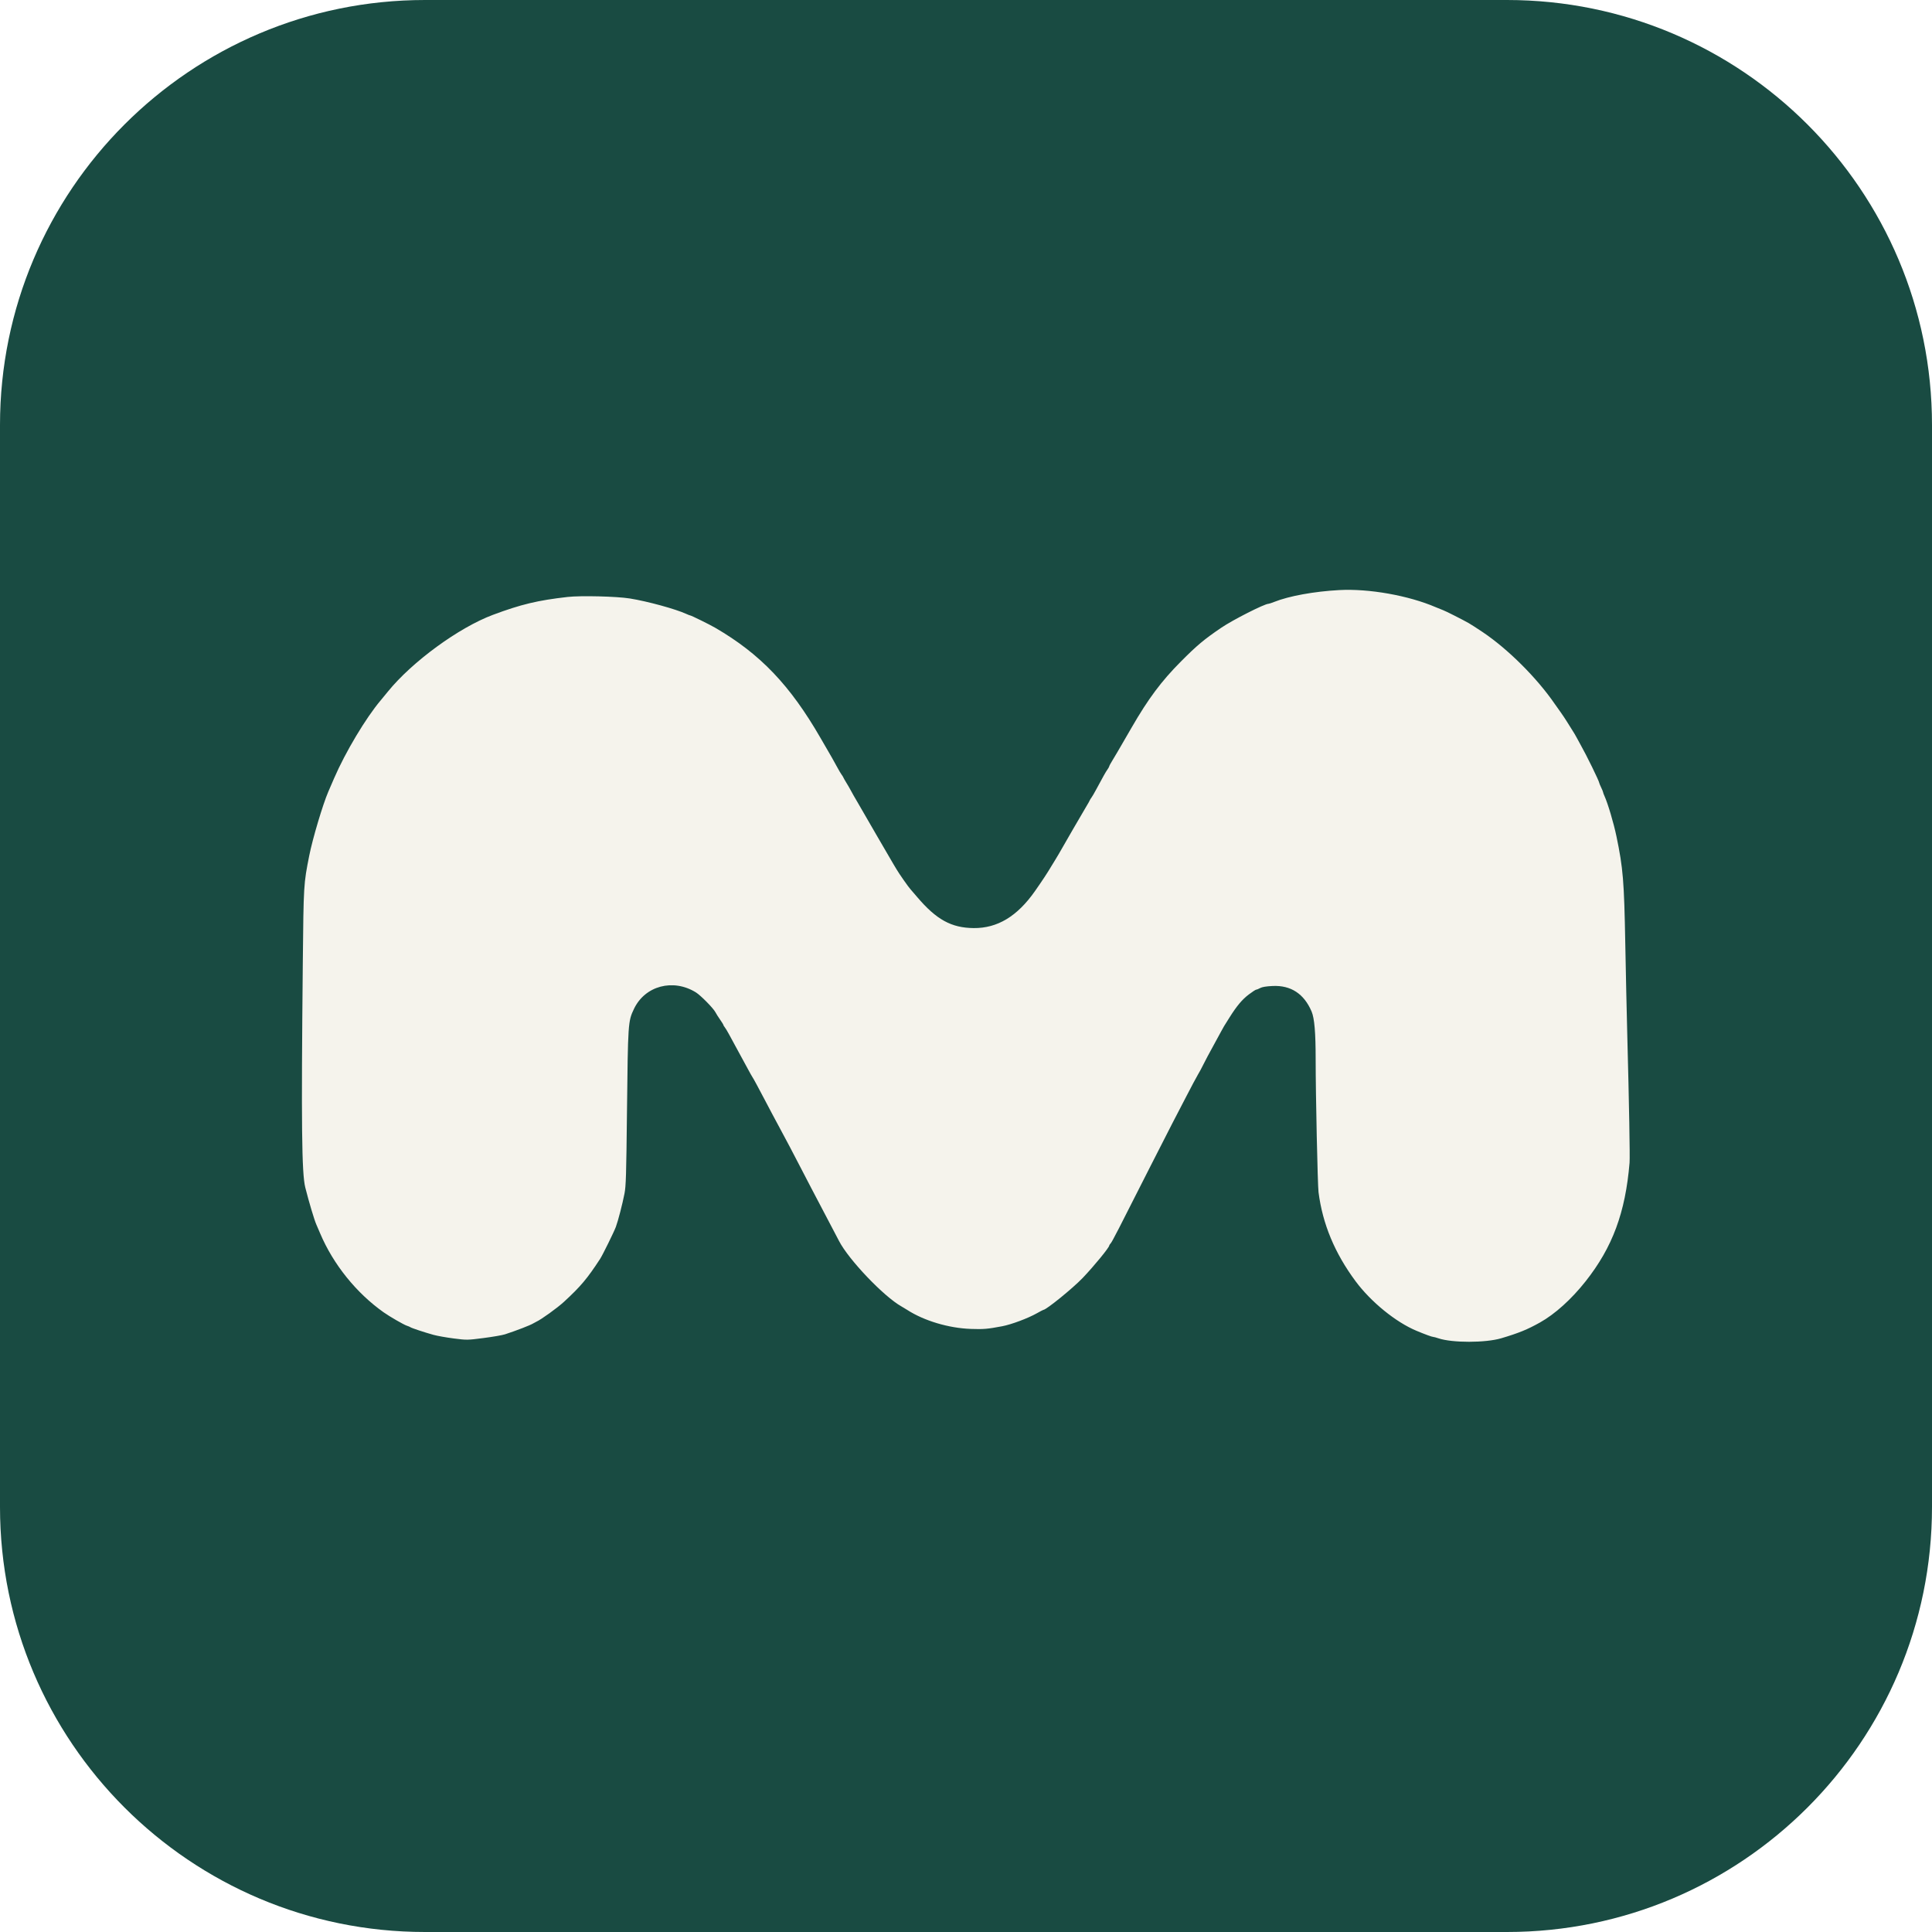
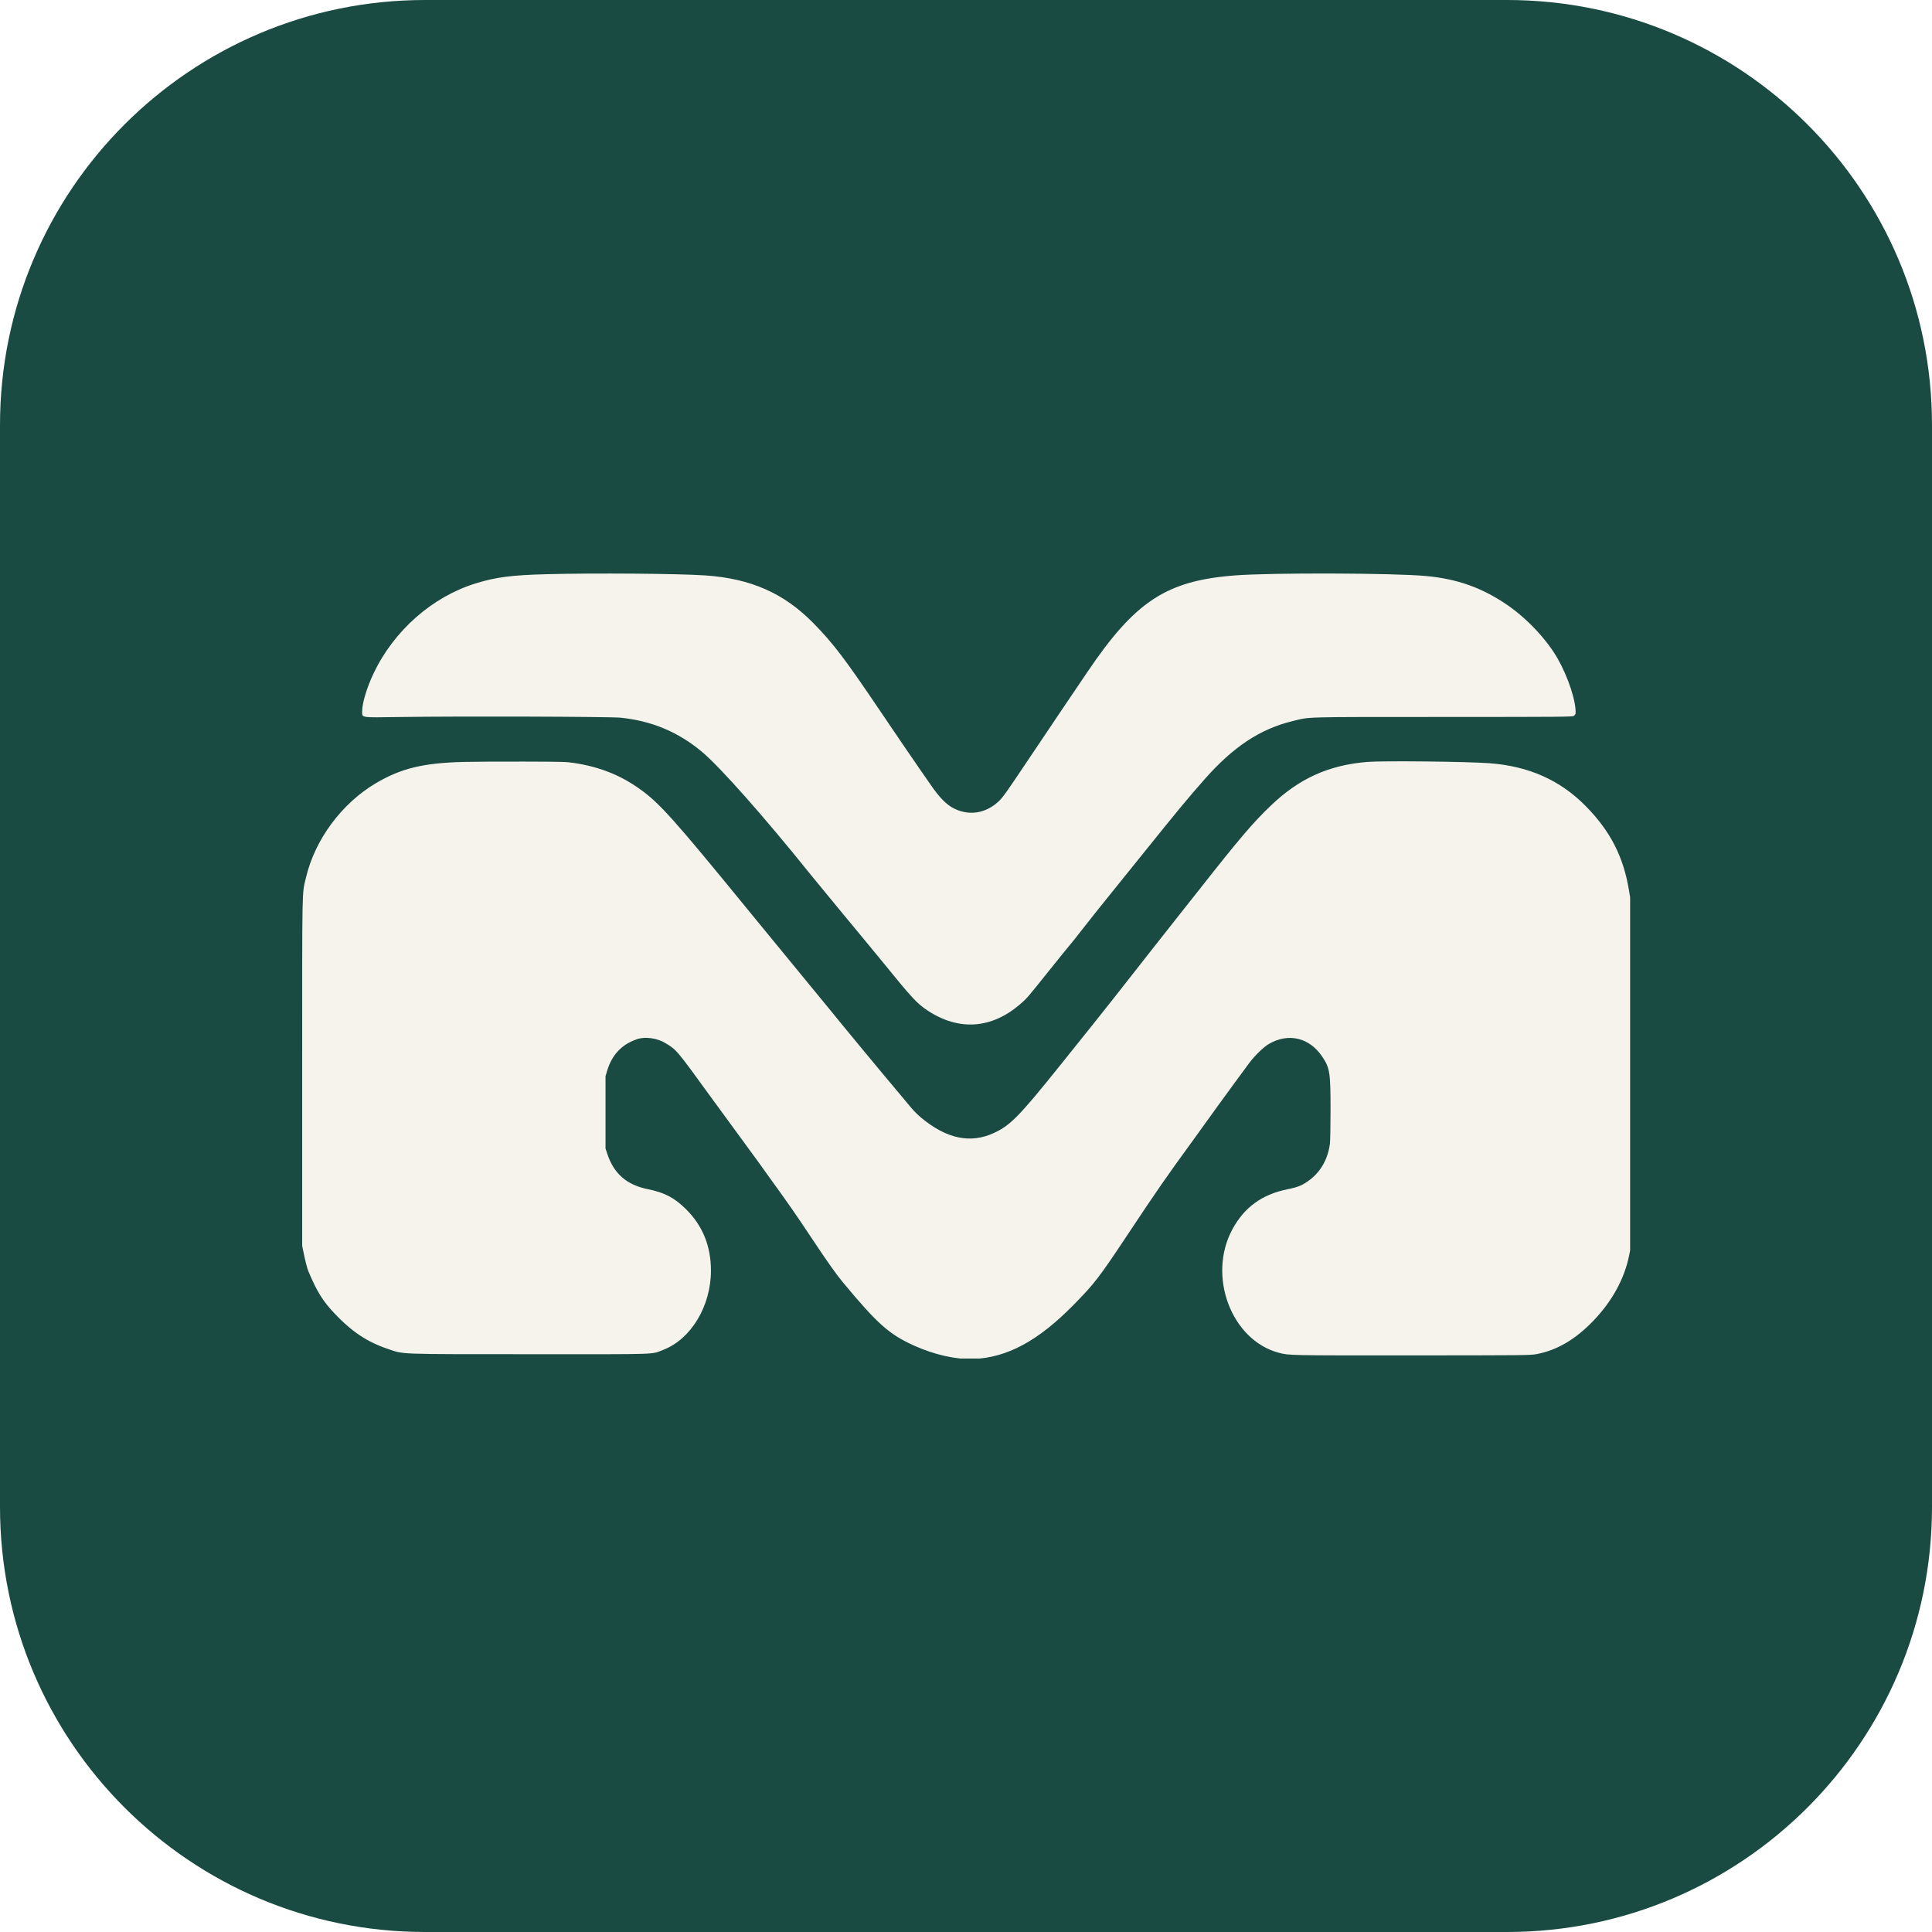
<svg xmlns="http://www.w3.org/2000/svg" width="64" height="64" viewBox="0 0 64 64">
  <rect width="64" height="64" rx="14.08" fill="#194B42" />
-   <svg x="10" y="19.522" width="44" height="24.956" viewBox="83 29 1377 781" fill="#F5F3EC">
-     <path fill-rule="evenodd" d="M 1158.500 29.771 C 1132.322 31.188, 1106.248 35.947, 1090.815 42.125 C 1088.238 43.156, 1085.653 44, 1085.071 44 C 1080.965 44, 1048.024 60.719, 1035.985 68.915 C 1018.176 81.038, 1011.026 87.026, 994.295 103.835 C 974.093 124.131, 960.352 142.545, 943.193 172.318 C 937.862 181.568, 932.776 190.343, 931.892 191.818 C 931.007 193.293, 929.388 196.075, 928.293 198 C 927.198 199.925, 924.884 203.800, 923.151 206.611 C 921.418 209.421, 920 212.052, 920 212.456 C 920 212.860, 919.153 214.386, 918.117 215.846 C 916.311 218.392, 913.796 222.856, 906.202 237 C 904.283 240.575, 902.170 244.175, 901.508 245 C 900.846 245.825, 900.020 247.175, 899.673 248 C 899.326 248.825, 898.020 251.154, 896.771 253.175 C 894.366 257.066, 870.738 297.830, 867.725 303.286 C 866.749 305.054, 865.074 307.850, 864.004 309.500 C 862.933 311.150, 861.031 314.249, 859.778 316.386 C 856.105 322.650, 850.319 331.427, 842.892 342 C 824.591 368.055, 804.023 380.433, 779.437 380.190 C 756.304 379.961, 740.808 371.443, 720.877 348 C 717.369 343.875, 714.272 340.275, 713.994 340 C 712.268 338.294, 701.761 323.290, 699.587 319.427 C 698.681 317.817, 697.165 315.289, 696.220 313.808 C 695.274 312.327, 687.300 298.637, 678.500 283.384 C 669.700 268.132, 661.424 253.818, 660.109 251.576 C 655.457 243.648, 653.642 240.461, 651.804 237 C 650.782 235.075, 648.823 231.700, 647.451 229.500 C 646.080 227.300, 644.674 224.825, 644.327 224 C 643.980 223.175, 643.144 221.825, 642.470 221 C 641.796 220.175, 639.674 216.575, 637.756 213 C 635.838 209.425, 633.420 205.068, 632.384 203.318 C 631.348 201.568, 626.138 192.568, 620.807 183.318 C 589.146 128.383, 558.227 96.005, 511.500 68.853 C 505.476 65.353, 486.472 56, 485.384 56 C 485.064 56, 483.384 55.347, 481.651 54.549 C 470.527 49.427, 441.396 41.448, 423 38.484 C 409.386 36.291, 372.032 35.379, 358.500 36.909 C 327.560 40.408, 310.020 44.611, 281 55.477 C 245.639 68.718, 197.356 104.004, 172.186 135 C 169.283 138.575, 165.955 142.625, 164.791 144 C 149.362 162.223, 128.171 197.658, 116.376 224.959 C 113.872 230.757, 111.154 237.048, 110.337 238.940 C 104.717 251.953, 94.130 287.486, 90.654 305 C 84.792 334.542, 84.770 334.916, 83.965 416 C 82.291 584.697, 82.840 634.489, 86.537 649.149 C 90.313 664.120, 95.909 682.865, 97.986 687.500 C 98.479 688.600, 100.317 692.875, 102.071 697 C 115.626 728.882, 139.433 758.451, 167.648 778.449 C 174.063 782.996, 188.851 791.516, 192 792.480 C 193.375 792.901, 194.950 793.571, 195.500 793.969 C 196.776 794.894, 210.405 799.402, 219.500 801.908 C 223.350 802.969, 232.734 804.638, 240.354 805.617 C 254.073 807.379, 254.374 807.375, 271.354 805.191 C 280.784 803.979, 290.750 802.256, 293.500 801.364 C 305.418 797.496, 320.021 791.842, 323 789.943 C 323.825 789.418, 325.175 788.688, 326 788.322 C 330.952 786.126, 347.848 773.965, 354.649 767.703 C 372.011 751.716, 378.766 743.695, 392.204 723.111 C 394.736 719.234, 406.624 695.068, 408.521 689.944 C 410.814 683.753, 415.351 666.237, 417.445 655.500 C 418.968 647.684, 419.308 636.637, 420.024 571.500 C 421.050 478.207, 421.137 476.915, 427.270 464 C 438.667 440, 467.858 432.214, 491.500 446.869 C 496.425 449.922, 509.563 463.253, 511.679 467.346 C 512.535 469.001, 514.757 472.520, 516.617 475.167 C 518.478 477.814, 520 480.286, 520 480.661 C 520 481.036, 520.610 482.053, 521.356 482.921 C 522.102 483.790, 524.283 487.425, 526.202 491 C 528.122 494.575, 531.051 499.975, 532.711 503 C 537.761 512.201, 542.096 520.172, 545.762 527 C 547.682 530.575, 549.589 533.950, 550 534.500 C 550.883 535.681, 556.435 545.926, 563.008 558.500 C 568.037 568.123, 573.558 578.498, 579.236 589 C 585.517 600.617, 592.173 613.237, 599.013 626.500 C 602.700 633.650, 608.194 644.225, 611.221 650 C 622.730 671.954, 627.910 681.818, 633.018 691.500 C 635.919 697, 638.985 702.850, 639.831 704.500 C 649.740 723.827, 686.204 762.099, 704.500 772.376 C 706.150 773.303, 708.850 774.932, 710.500 775.996 C 728.041 787.312, 753.507 794.931, 776.500 795.742 C 789.648 796.206, 793.800 795.852, 809 792.973 C 818.530 791.169, 835.755 784.726, 844.960 779.523 C 848.388 777.585, 851.415 776, 851.687 776 C 854.651 776, 882.237 753.599, 892.500 742.859 C 904.194 730.621, 920 711.333, 920 709.301 C 920 708.947, 920.699 707.886, 921.552 706.942 C 923.070 705.265, 929.028 693.703, 963.004 626.500 C 972.180 608.350, 982.285 588.550, 985.459 582.500 C 988.634 576.450, 995.174 563.850, 999.993 554.500 C 1004.812 545.150, 1010.167 535.105, 1011.894 532.177 C 1013.621 529.249, 1015.703 525.424, 1016.520 523.677 C 1018.154 520.182, 1024.439 508.381, 1030.461 497.500 C 1032.592 493.650, 1035.166 488.925, 1036.182 487 C 1038.274 483.035, 1038.780 482.193, 1044.902 472.500 C 1052.338 460.726, 1057.859 454.173, 1064.727 448.974 C 1068.341 446.238, 1071.794 443.997, 1072.399 443.994 C 1073.005 443.990, 1074.850 443.245, 1076.500 442.337 C 1078.487 441.244, 1082.826 440.530, 1089.346 440.223 C 1108.242 439.334, 1121.897 448.251, 1129.748 466.607 C 1132.736 473.593, 1134 488.453, 1133.991 516.500 C 1133.980 551.869, 1136.030 646.704, 1136.964 654 C 1141.171 686.891, 1153.756 717.144, 1175.347 746.265 C 1191.265 767.735, 1217.049 788.723, 1238.500 797.673 C 1247.443 801.405, 1254.513 804, 1255.734 804 C 1256.392 804, 1258.889 804.665, 1261.283 805.478 C 1275.487 810.300, 1310.101 810.274, 1326.391 805.429 C 1344.570 800.022, 1353.410 796.423, 1366.500 789.102 C 1382.096 780.380, 1399.163 764.981, 1413.892 746.342 C 1441.765 711.071, 1455.095 675.098, 1459.412 623.500 C 1459.924 617.378, 1458.939 562.224, 1457.037 490.500 C 1456.453 468.500, 1455.529 426.200, 1454.984 396.500 C 1453.786 331.226, 1452.710 318.139, 1445.809 285 C 1442.962 271.325, 1436.917 250.973, 1433.438 243.349 C 1432.647 241.616, 1431.985 239.816, 1431.966 239.349 C 1431.947 238.882, 1431.063 236.700, 1430 234.500 C 1428.937 232.300, 1428.053 230.189, 1428.034 229.809 C 1427.938 227.854, 1414.761 200.921, 1408.556 190 C 1407.150 187.525, 1405.308 184.150, 1404.463 182.500 C 1403.617 180.850, 1401.705 177.616, 1400.213 175.314 C 1398.721 173.012, 1396.181 168.962, 1394.570 166.314 C 1392.958 163.666, 1389.808 158.954, 1387.570 155.842 C 1385.331 152.731, 1382.825 149.200, 1382 147.996 C 1363.403 120.860, 1333.413 90.970, 1307 73.246 C 1301.225 69.370, 1294.700 65.179, 1292.500 63.932 C 1286.342 60.442, 1268.306 51.325, 1266.294 50.686 C 1265.307 50.373, 1261.800 48.954, 1258.500 47.534 C 1230.348 35.414, 1189.216 28.108, 1158.500 29.771" />
+   <svg x="10" y="18.998" width="44" height="26.005" viewBox="80 81 2115 1250" fill="#F5F3EC">
+     <path fill-rule="evenodd" d="M 470 82.088 C 413.790 83.564, 389.237 86.730, 357 96.657 C 287.672 118.006, 226.450 171.951, 194.061 240.230 C 183.517 262.459, 176.004 287.417, 176.001 300.224 C 175.999 311.012, 172.378 310.441, 234.983 309.518 C 330.422 308.109, 570.163 308.843, 587.500 310.597 C 637.159 315.620, 679.845 333.581, 717.500 365.295 C 746.709 389.896, 816.911 469.277, 890.698 561.139 C 894.392 565.737, 905.991 579.850, 916.473 592.500 C 926.956 605.150, 939.555 620.450, 944.471 626.500 C 949.387 632.550, 961.080 646.681, 970.455 657.903 C 979.830 669.125, 993.800 686.064, 1001.500 695.545 C 1052.224 758.002, 1059.162 765.527, 1076.651 777.053 C 1126.114 809.654, 1178.029 806.078, 1223.570 766.934 C 1234.402 757.623, 1234.062 758.017, 1270.518 712.500 C 1286.376 692.700, 1301.683 673.800, 1304.533 670.500 C 1307.383 667.200, 1314.376 658.425, 1320.073 651 C 1329.815 638.302, 1348.853 614.445, 1381.520 574 C 1389.294 564.375, 1403.805 546.375, 1413.766 534 C 1478.706 453.323, 1489.632 440.116, 1518.147 407.824 C 1563.143 356.868, 1606.021 328.558, 1657 316.148 C 1686.447 308.979, 1667.604 309.507, 1896.633 309.441 C 2089.583 309.387, 2102.934 309.273, 2105.383 307.668 C 2106.822 306.725, 2108.060 304.952, 2108.134 303.727 C 2109.246 285.286, 2096.526 246.277, 2079.777 216.766 C 2062.496 186.315, 2030.639 152.425, 1999 130.833 C 1959.015 103.544, 1919.851 89.624, 1870.011 84.987 C 1818.169 80.163, 1624.372 79.552, 1566 84.029 C 1456.720 92.409, 1407.048 124.912, 1330.668 238.017 C 1323.060 249.283, 1306.320 274.025, 1293.469 293 C 1280.618 311.975, 1253.634 352.112, 1233.506 382.193 C 1201.653 429.798, 1195.949 437.784, 1189.495 443.811 C 1168.599 463.326, 1141.942 467.357, 1117.500 454.697 C 1106.193 448.841, 1095.138 437.570, 1081.995 418.500 C 1076.309 410.250, 1068.648 399.225, 1064.970 394 C 1057.550 383.458, 1022.623 332.232, 1000.197 299 C 944.355 216.250, 926.119 192.272, 894.609 160.159 C 847.727 112.380, 794.904 89.020, 722.500 84.046 C 679.942 81.122, 546.218 80.085, 470 82.088 M 338 381.023 C 272.955 382.660, 237.616 391.255, 197.244 415.258 C 143.226 447.375, 100.744 504.859, 86.581 565 C 80.046 592.751, 80.500 569.599, 80.500 875 L 80.500 1151.500 82.825 1163 C 85.396 1175.717, 88.557 1187.820, 90.523 1192.470 C 104.340 1225.155, 113.503 1239.787, 133 1260.300 C 159.543 1288.226, 184.282 1304.645, 216 1315.385 C 243.326 1324.638, 227.304 1324.022, 442.942 1324.099 C 655.406 1324.175, 635.543 1324.829, 655.585 1317.100 C 699.566 1300.139, 731.227 1247.668, 731.373 1191.500 C 731.475 1152.026, 718.164 1119.277, 691.273 1092.839 C 672.962 1074.837, 657.438 1066.732, 631.026 1061.385 C 597.097 1054.516, 576.631 1036.596, 566.146 1004.577 L 563.501 996.500 563.501 939 L 563.500 881.500 565.867 873.500 C 573.604 847.344, 589.262 830.721, 614 822.398 C 626.633 818.148, 645.579 820.765, 658.511 828.546 C 676.918 839.621, 675.949 838.468, 733.658 918 C 749.422 939.725, 770.497 968.525, 780.492 982 C 790.487 995.475, 801.512 1010.550, 804.992 1015.500 C 808.472 1020.450, 818.816 1034.850, 827.978 1047.500 C 855.265 1085.173, 867.332 1102.566, 893.199 1141.500 C 916.790 1177.010, 930.808 1196.817, 941.210 1209.338 C 996.690 1276.119, 1014.984 1292.397, 1054.801 1310.410 C 1086.800 1324.886, 1121.591 1332.754, 1149 1331.713 C 1203.165 1329.656, 1252.683 1302.861, 1309.522 1244.852 C 1342.552 1211.142, 1349.199 1202.473, 1395.670 1132.500 C 1441.726 1063.151, 1456.292 1042.145, 1498.311 984.476 C 1506.534 973.191, 1525.903 946.309, 1539.417 927.427 C 1545.744 918.587, 1557.801 902.074, 1566.210 890.732 C 1574.620 879.389, 1584.200 866.373, 1587.500 861.806 C 1596.315 849.608, 1611.063 835.121, 1619.813 830.064 C 1651.160 811.949, 1684.443 819.957, 1704.895 850.534 C 1716.838 868.391, 1717.978 875.723, 1717.956 934.500 C 1717.946 960.350, 1717.516 984.754, 1716.999 988.730 C 1713.854 1012.939, 1702.759 1032.947, 1685 1046.434 C 1673.557 1055.123, 1666.921 1057.922, 1649.219 1061.525 C 1608.652 1069.780, 1580.438 1090.369, 1561.548 1125.500 C 1521.609 1199.777, 1559.996 1301.680, 1635.500 1321.816 C 1651.651 1326.123, 1650.975 1326.110, 1846.776 1326.018 C 2025.551 1325.934, 2035.571 1325.836, 2045.337 1324.075 C 2078.334 1318.124, 2108.326 1300.477, 2137.389 1269.912 C 2166.648 1239.140, 2185.829 1203.991, 2193.251 1167.544 L 2195.500 1156.500 2195.500 878 L 2195.500 599.500 2193.189 585.500 C 2184.314 531.741, 2163.518 491.225, 2124.379 451.441 C 2083.632 410.022, 2033.702 387.771, 1971 383.086 C 1935.179 380.410, 1801.226 378.986, 1776.500 381.018 C 1715.047 386.069, 1667.930 407.391, 1622.977 450.493 C 1593.782 478.485, 1573.758 501.999, 1508.065 585.436 C 1500.676 594.821, 1488.721 609.925, 1481.498 619 C 1467.279 636.867, 1396.371 727.015, 1371.772 758.500 C 1361.337 771.856, 1327.900 813.729, 1287.525 864 C 1221.840 945.784, 1208.365 959.553, 1182 971.820 C 1144.670 989.191, 1106.542 981.189, 1066.048 947.486 C 1061.117 943.382, 1054.251 936.588, 1050.791 932.388 C 1047.331 928.189, 1040.280 919.746, 1035.123 913.626 C 1002.612 875.051, 943.734 803.924, 917.147 771.107 C 910.392 762.769, 884.510 731.247, 871.944 716.054 C 855.984 696.758, 816.973 649.215, 791.426 617.928 C 670.946 470.377, 649.163 446.089, 616.835 423.257 C 586.455 401.800, 553.777 388.927, 514.128 382.796 C 501.410 380.829, 496.061 380.675, 434 380.485 C 397.425 380.373, 354.225 380.615, 338 381.023" />
  </svg>
</svg>
